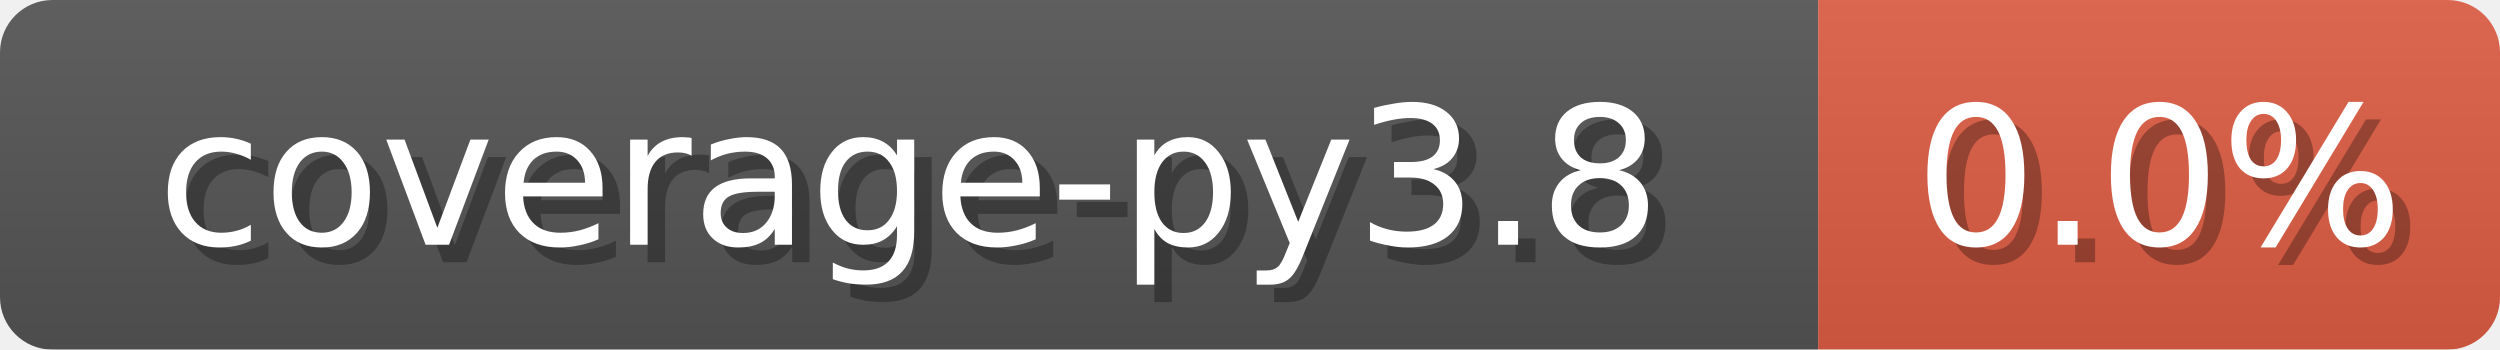
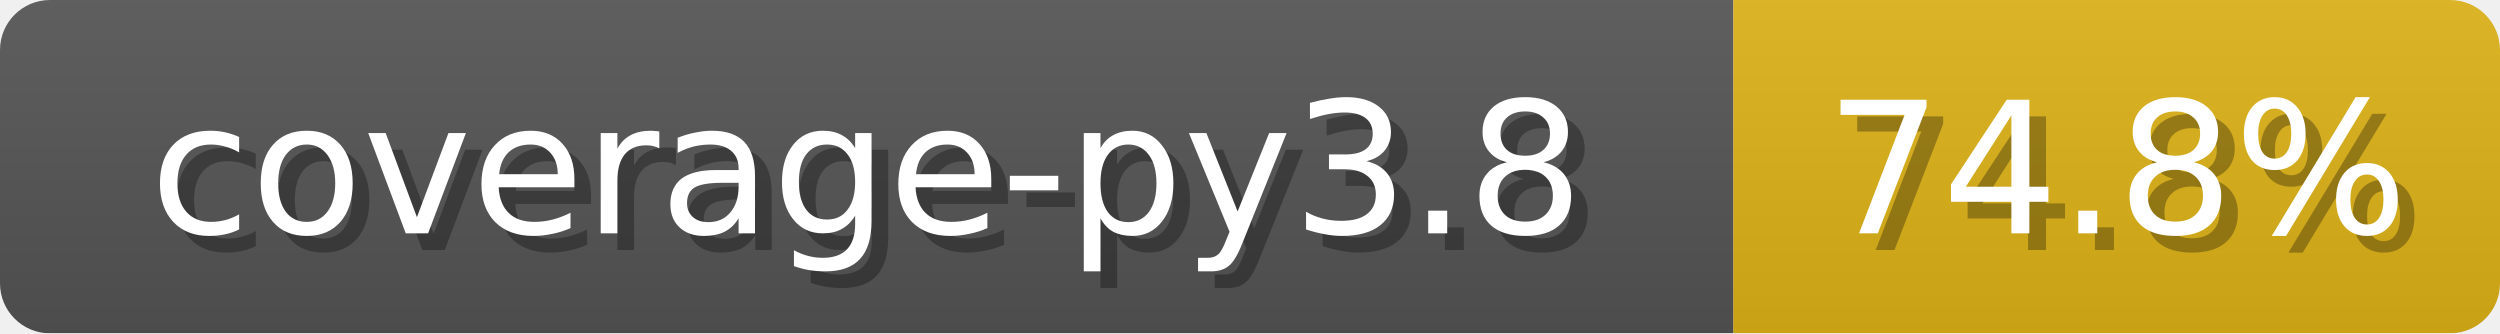
- <svg xmlns="http://www.w3.org/2000/svg" width="143" height="20">
+ <svg xmlns="http://www.w3.org/2000/svg" width="150" height="20">
  <linearGradient id="b" x2="0" y2="100%">
    <stop offset="0" stop-color="#bbb" stop-opacity=".1" />
    <stop offset="1" stop-opacity=".1" />
  </linearGradient>
  <mask id="anybadge_1">
-     <rect width="143" height="20" rx="3" fill="#fff" />
+     <rect width="150" height="20" rx="3" fill="#fff" />
  </mask>
  <g mask="url(#anybadge_1)">
    <path fill="#555" d="M0 0h104v20H0z" />
-     <path fill="#E05D44" d="M104 0h39v20H104z" />
-     <path fill="url(#b)" d="M0 0h143v20H0z" />
+     <path fill="#DFB317" d="M104 0h46v20H104z" />
+     <path fill="url(#b)" d="M0 0h150v20H0z" />
  </g>
  <g fill="#fff" text-anchor="middle" font-family="DejaVu Sans,Verdana,Geneva,sans-serif" font-size="11">
    <text x="53.0" y="15" fill="#010101" fill-opacity=".3">coverage-py3.8</text>
    <text x="52.0" y="14">coverage-py3.8</text>
  </g>
  <g fill="#fff" text-anchor="middle" font-family="DejaVu Sans,Verdana,Geneva,sans-serif" font-size="11">
-     <text x="124.5" y="15" fill="#010101" fill-opacity=".3">0.0%</text>
-     <text x="123.5" y="14">0.0%</text>
+     <text x="128.0" y="15" fill="#010101" fill-opacity=".3">74.8%</text>
+     <text x="127.0" y="14">74.8%</text>
  </g>
</svg>
